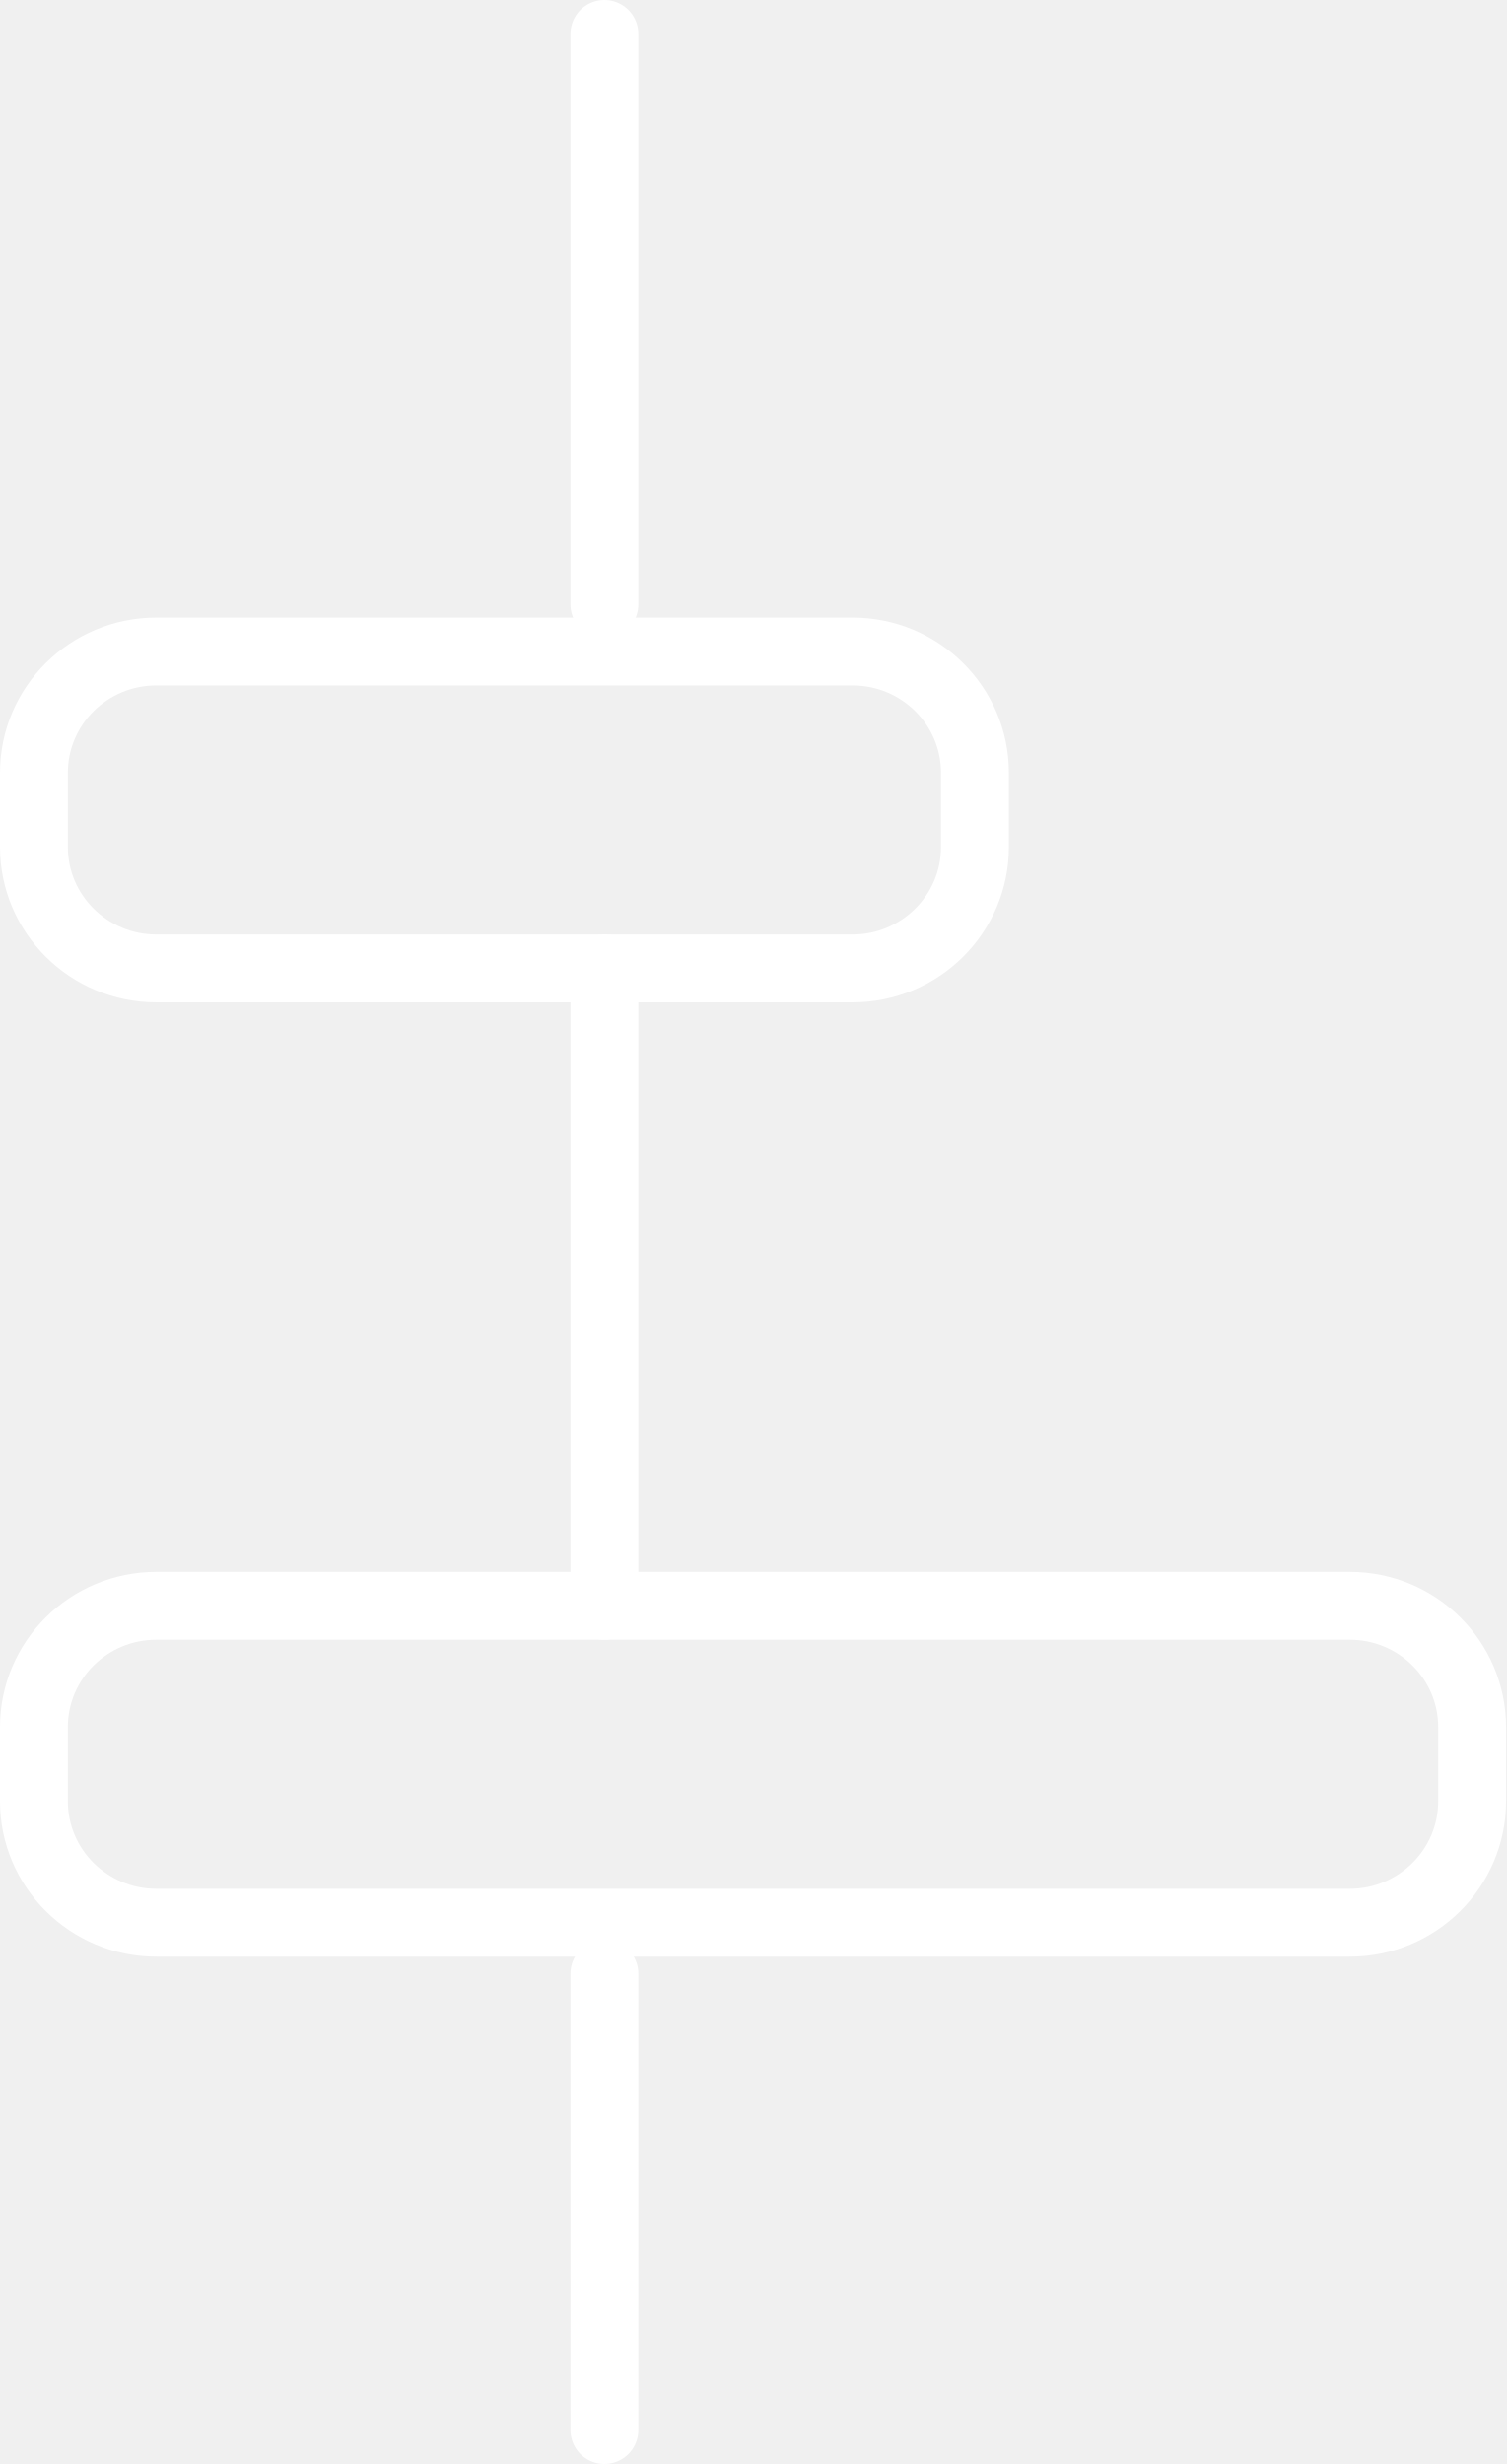
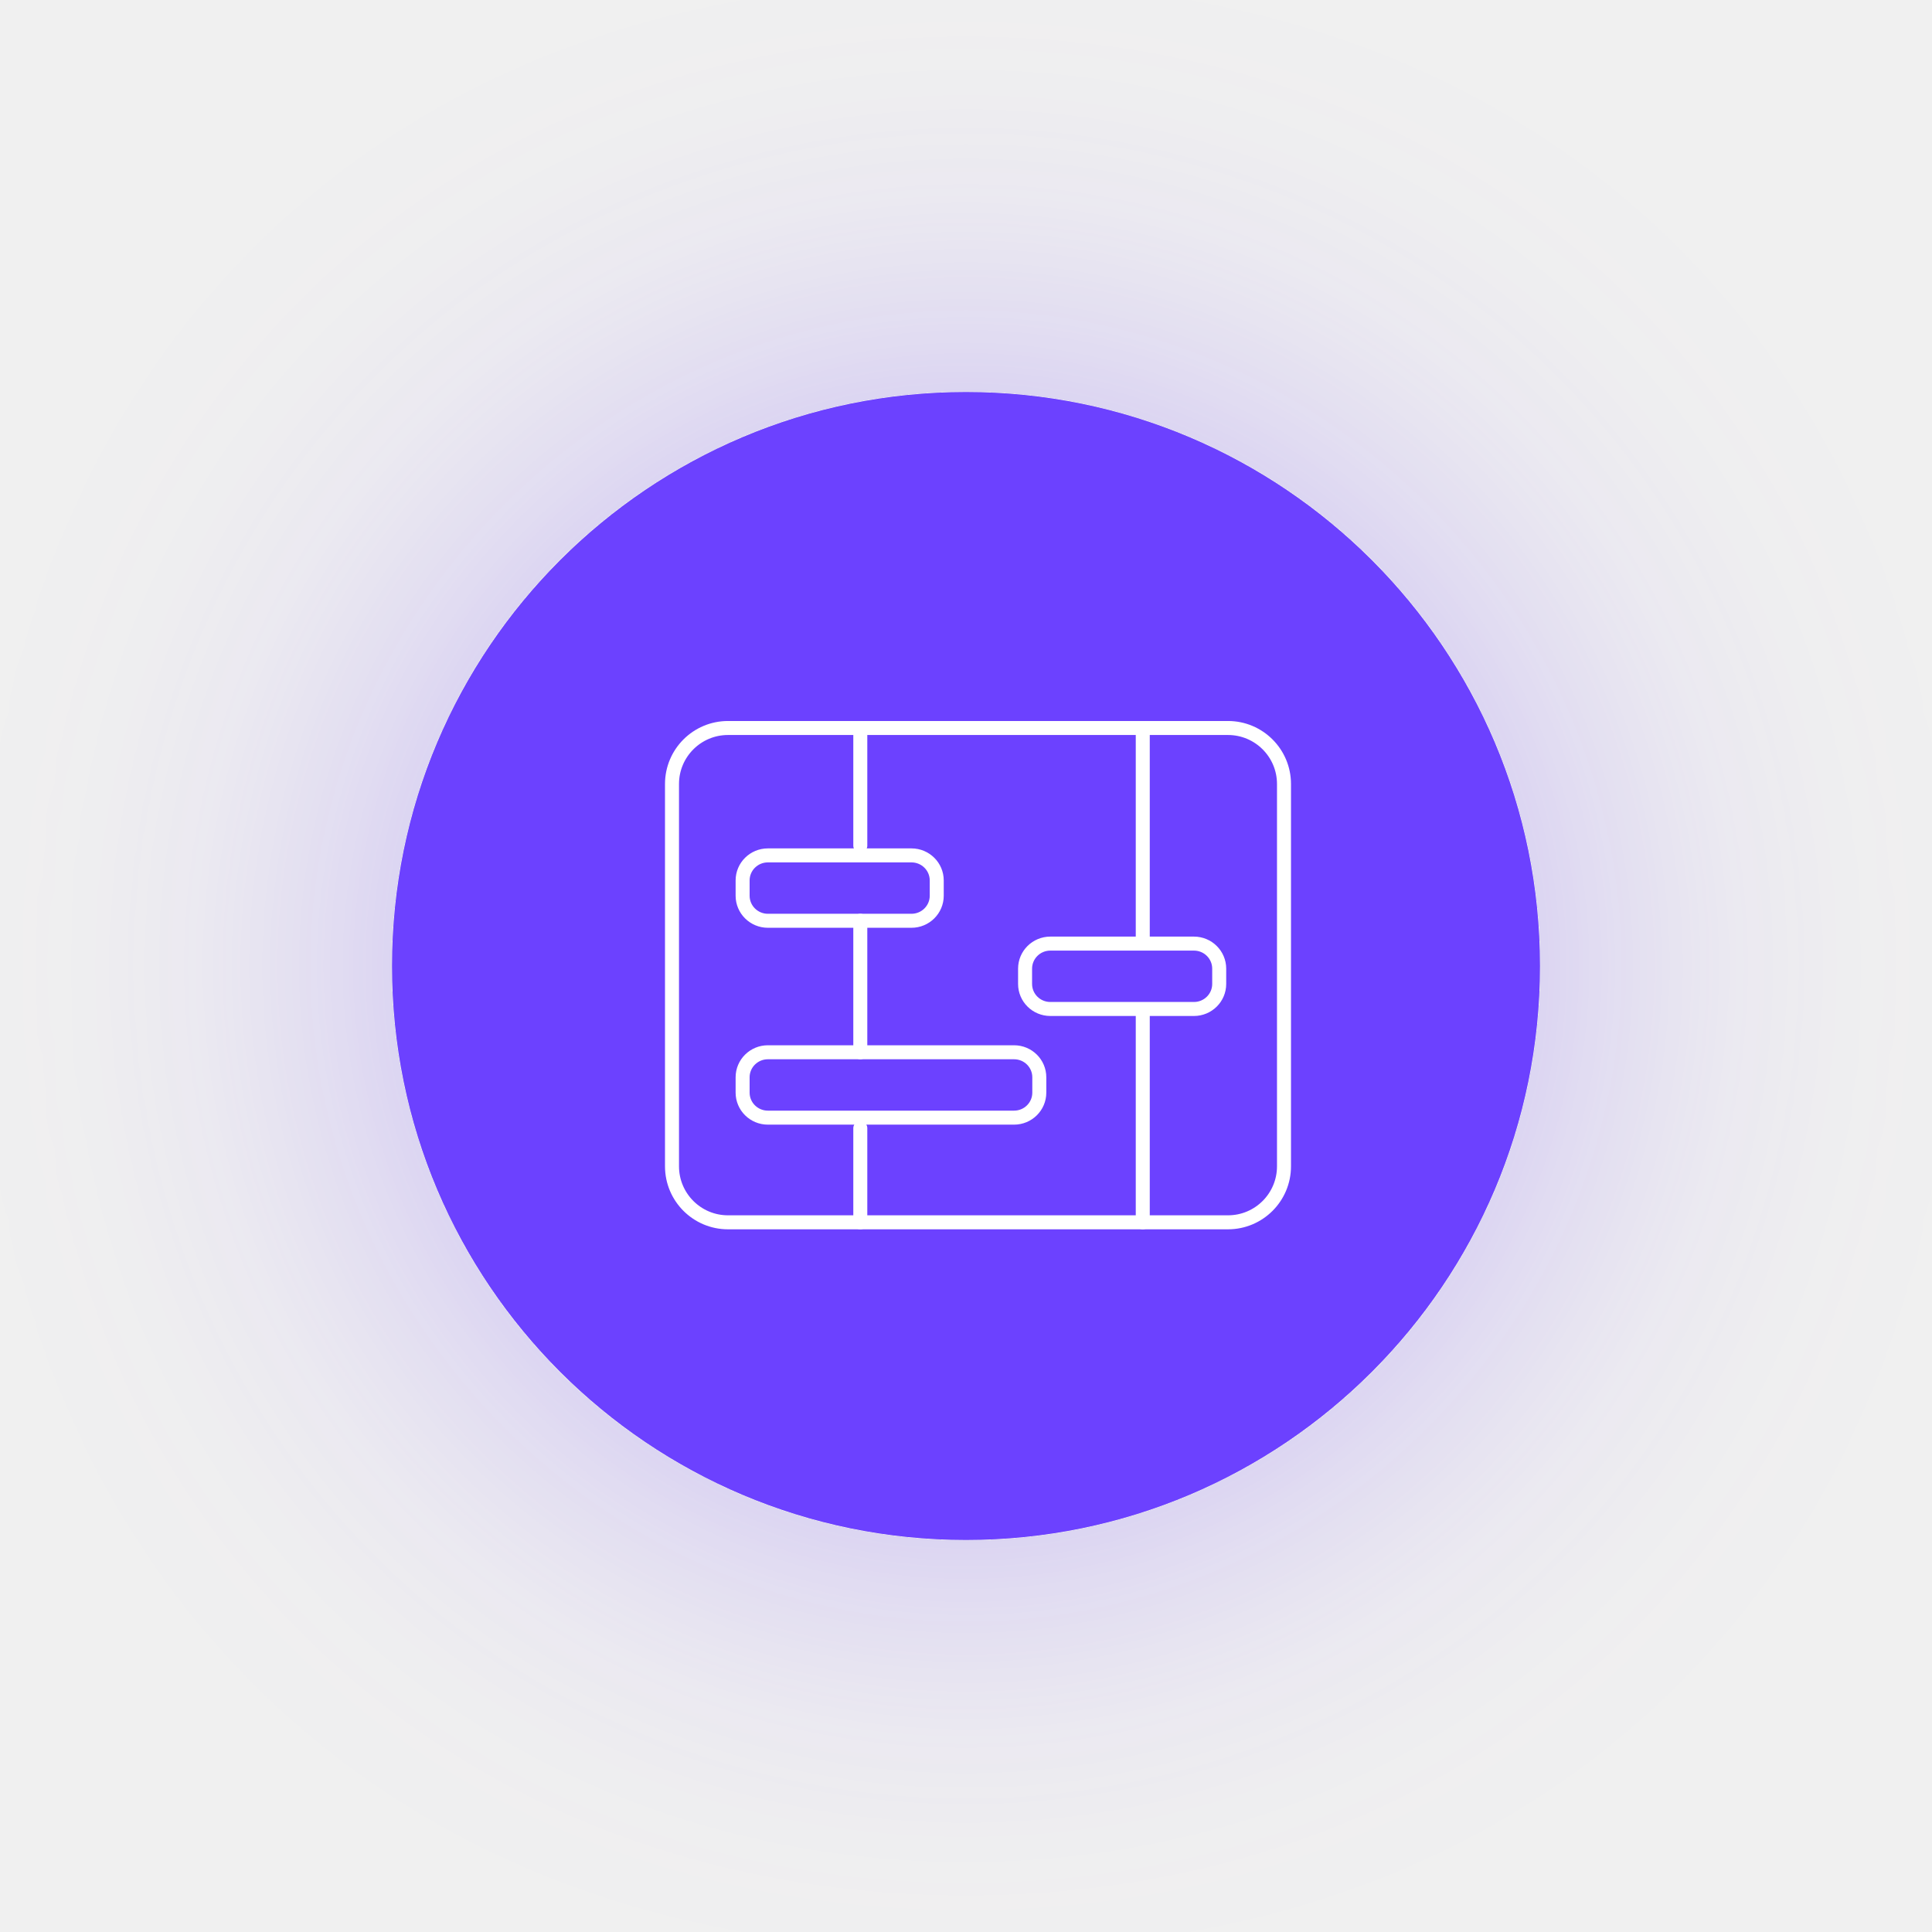
- <svg xmlns="http://www.w3.org/2000/svg" preserveAspectRatio="none" overflow="visible" style="display: block;" width="11.096" height="18.154" viewBox="0 0 11.096 18.154" fill="none">
-   <g id="Group 680">
-     <path id="path2626" d="M4.453 4.453L4.453 0.25" stroke="white" stroke-width="0.5" stroke-miterlimit="10" stroke-linecap="round" stroke-linejoin="round" />
-     <path id="path2630" d="M4.453 11.831V7.135" stroke="white" stroke-width="0.5" stroke-miterlimit="10" stroke-linecap="round" stroke-linejoin="round" />
-     <path id="path2634" d="M4.453 17.904L4.453 14.541" stroke="white" stroke-width="0.5" stroke-miterlimit="10" stroke-linecap="round" stroke-linejoin="round" />
-     <path id="path2646" d="M6.281 7.135H1.152C0.654 7.135 0.25 6.734 0.25 6.24V5.694C0.25 5.2 0.654 4.8 1.152 4.8H6.281C6.779 4.8 7.183 5.2 7.183 5.694V6.24C7.183 6.734 6.779 7.135 6.281 7.135Z" stroke="white" stroke-width="0.5" stroke-miterlimit="10" stroke-linecap="round" stroke-linejoin="round" />
-     <path id="path2654" d="M9.944 14.166H3.135H1.932H1.152C0.654 14.166 0.25 13.765 0.25 13.271V12.725C0.25 12.231 0.654 11.831 1.152 11.831H9.944C10.442 11.831 10.846 12.231 10.846 12.725V13.271C10.846 13.765 10.442 14.166 9.944 14.166Z" stroke="white" stroke-width="0.5" stroke-miterlimit="10" stroke-linecap="round" stroke-linejoin="round" />
+ <svg xmlns="http://www.w3.org/2000/svg" preserveAspectRatio="none" overflow="visible" style="display: block;" width="69" height="69" viewBox="0 0 69 69" fill="none">
+   <g id="Group 690">
+     <g id="Ellipse 21" filter="url(#filter0_d_sprint)">
+       <circle cx="34.5" cy="34.5" r="20.5" fill="#6C41FF" />
+     </g>
+     <g id="Group 687">
+       <g id="Group 682">
+         <g id="Group 681">
+           <path id="path2638" d="M40.813 33.566L40.813 26" stroke="white" stroke-width="0.5" stroke-miterlimit="10" stroke-linecap="round" stroke-linejoin="round" />
+           <path id="path2642" d="M40.813 43.654L40.813 36.088" stroke="white" stroke-width="0.5" stroke-miterlimit="10" stroke-linecap="round" stroke-linejoin="round" />
+           <path id="path2650" d="M42.641 36.035H37.512C37.014 36.035 36.61 35.635 36.61 35.141V34.595C36.61 34.101 37.014 33.7 37.512 33.7H42.641C43.139 33.7 43.543 34.101 43.543 34.595V35.141C43.543 35.635 43.139 36.035 42.641 36.035Z" stroke="white" stroke-width="0.5" stroke-miterlimit="10" stroke-linecap="round" stroke-linejoin="round" />
+         </g>
+         <g id="Group 680">
+           <path id="path2626" d="M30.725 30.203L30.725 26" stroke="white" stroke-width="0.5" stroke-miterlimit="10" stroke-linecap="round" stroke-linejoin="round" />
+           <path id="path2630" d="M30.725 37.581V32.885" stroke="white" stroke-width="0.5" stroke-miterlimit="10" stroke-linecap="round" stroke-linejoin="round" />
+           <path id="path2634" d="M30.725 43.654L30.725 40.291" stroke="white" stroke-width="0.5" stroke-miterlimit="10" stroke-linecap="round" stroke-linejoin="round" />
+           <path id="path2646" d="M32.553 32.885H27.424C26.926 32.885 26.522 32.484 26.522 31.99V31.444C26.522 30.95 26.926 30.55 27.424 30.55H32.553C33.051 30.55 33.455 30.95 33.455 31.444V31.99C33.455 32.484 33.051 32.885 32.553 32.885Z" stroke="white" stroke-width="0.5" stroke-miterlimit="10" stroke-linecap="round" stroke-linejoin="round" />
+           <path id="path2654" d="M36.216 39.916H29.408H28.204H27.424C26.926 39.916 26.522 39.516 26.522 39.022V38.475C26.522 37.981 26.926 37.581 27.424 37.581H36.216C36.715 37.581 37.118 37.981 37.118 38.475V39.022C37.118 39.516 36.715 39.916 36.216 39.916Z" stroke="white" stroke-width="0.5" stroke-miterlimit="10" stroke-linecap="round" stroke-linejoin="round" />
+         </g>
+       </g>
+       <rect id="Rectangle 22" x="24" y="26" width="21.857" height="17.654" rx="2" stroke="white" stroke-width="0.5" stroke-miterlimit="10" stroke-linecap="round" stroke-linejoin="round" />
+     </g>
  </g>
+   <defs>
+     <filter id="filter0_d_sprint" x="0" y="0" width="69" height="69" filterUnits="userSpaceOnUse" color-interpolation-filters="sRGB">
+       <feFlood flood-opacity="0" result="BackgroundImageFix" />
+       <feColorMatrix in="SourceAlpha" type="matrix" values="0 0 0 0 0 0 0 0 0 0 0 0 0 0 0 0 0 0 127 0" result="hardAlpha" />
+       <feOffset />
+       <feGaussianBlur stdDeviation="7" />
+       <feComposite in2="hardAlpha" operator="out" />
+       <feColorMatrix type="matrix" values="0 0 0 0 0.424 0 0 0 0 0.255 0 0 0 0 1 0 0 0 0.35 0" />
+       <feBlend mode="normal" in2="BackgroundImageFix" result="effect1_dropShadow_sprint" />
+       <feBlend mode="normal" in="SourceGraphic" in2="effect1_dropShadow_sprint" result="shape" />
+     </filter>
+   </defs>
</svg>
